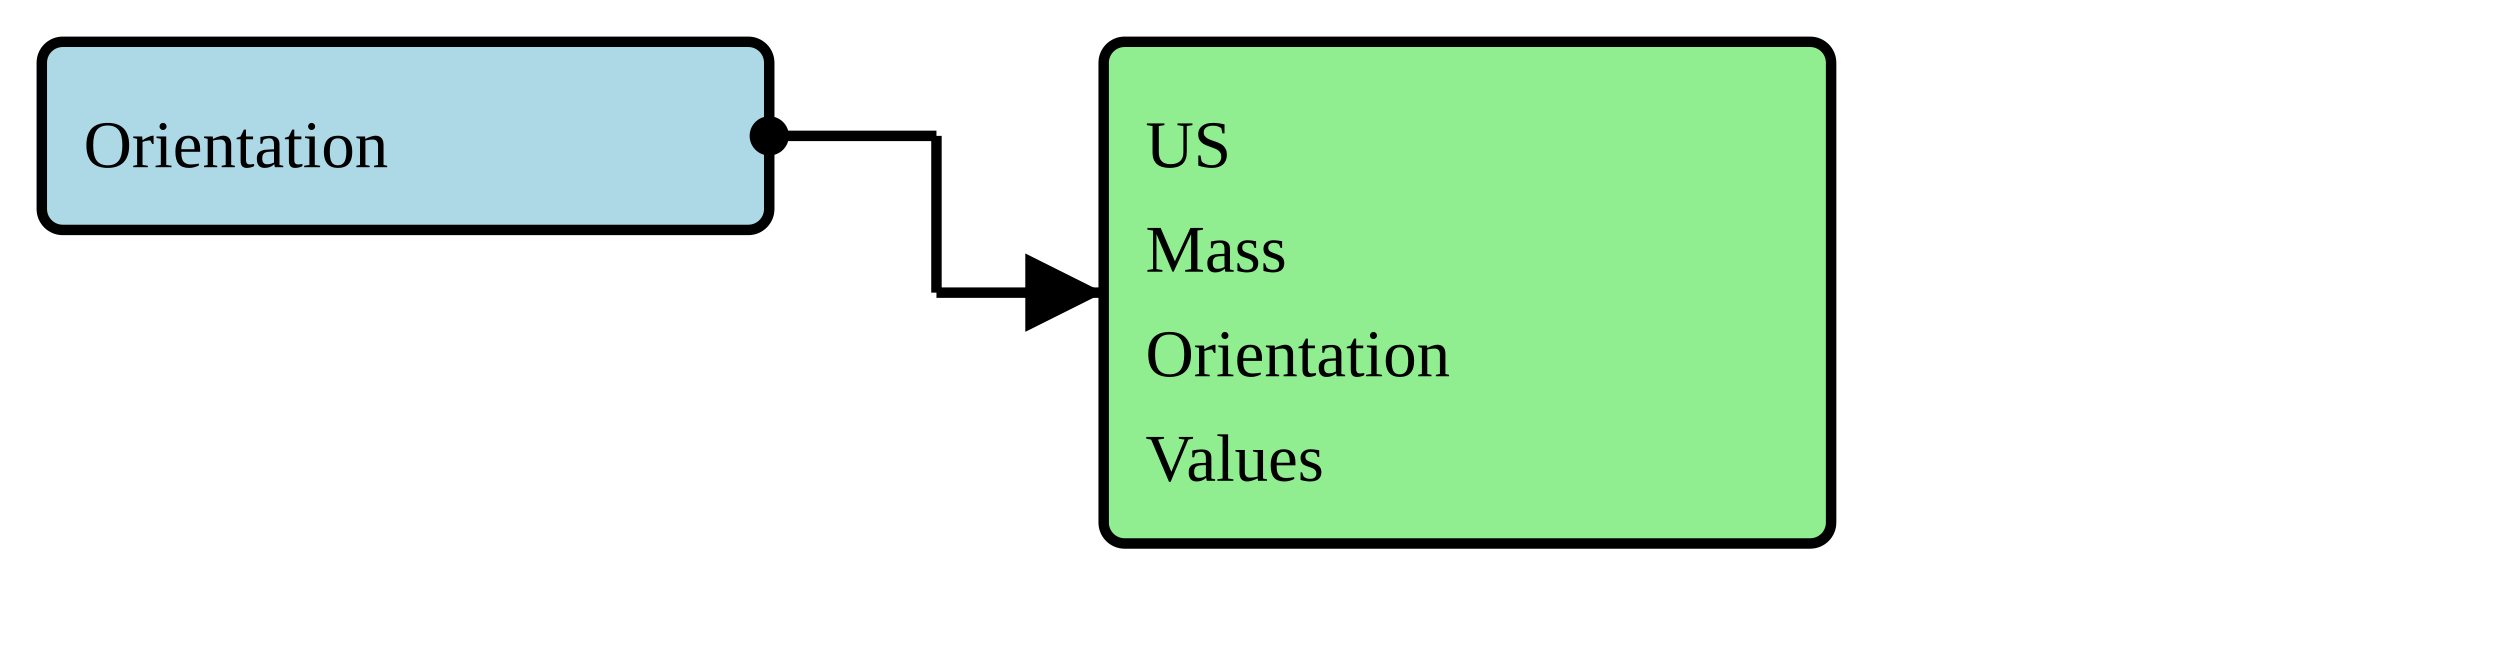
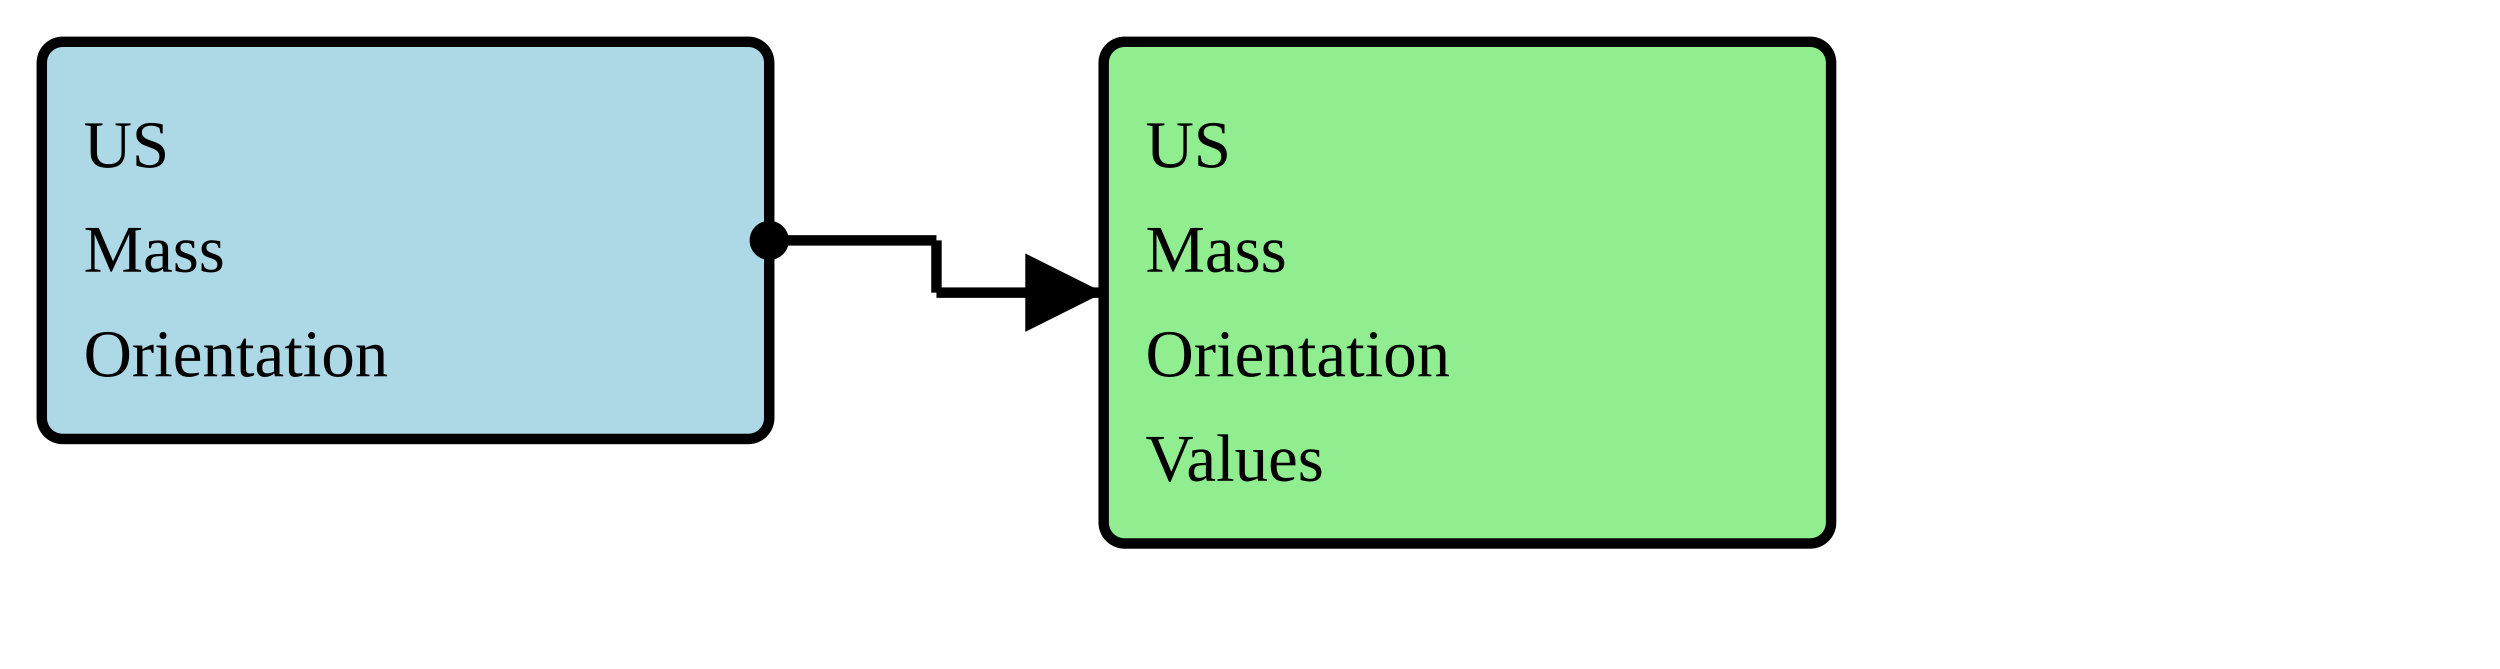
<svg xmlns="http://www.w3.org/2000/svg" version="1.1" width="448.5" height="120">
  <defs>
    <marker id="arrowStart" markerWidth="3.75" markerHeight="3.75" markerUnits="px" refX="1.875" refY="1.875">
      <circle fill="Black" stroke-width="0" cx="1.875" cy="1.875" r="1.875" />
    </marker>
    <marker id="arrowEnd" markerWidth="7.5" markerHeight="7.5" markerUnits="px" refX="7.5" refY="3.75">
      <polygon fill="Black" stroke-width="0" points="0 0 7.5 3.75 0 7.5" />
    </marker>
  </defs>
  <g>
    <g>
-       <rect fill="LightBlue" stroke="Black" stroke-width="1.875" x="7.5" y="7.5" width="130.5" height="33.75" rx="3.75" ry="3.75" />
+       <rect fill="LightBlue" stroke="Black" stroke-width="1.875" x="7.5" y="7.5" width="130.5" height="71.25" rx="3.75" ry="3.75" />
      <a href="./StructureDefinition-BreastRadUSMassOrientation.html" target="_blank">
-         <text x="15" y="30">Orientation</text>
+         <text x="15" y="30">US</text>
+       </a>
+       <a href="./StructureDefinition-BreastRadUSMassOrientation.html" target="_blank">
+         <text x="15" y="48.75">Mass</text>
+       </a>
+       <a href="./StructureDefinition-BreastRadUSMassOrientation.html" target="_blank">
+         <text x="15" y="67.5">Orientation</text>
      </a>
    </g>
    <line stroke="Black" stroke-width="1.875" marker-end="url(#arrowEnd)" x1="168" y1="52.5" x2="198" y2="52.5" />
-     <line stroke="Black" stroke-width="1.875" marker-start="url(#arrowStart)" x1="138" y1="24.375" x2="168" y2="24.375" />
-     <line stroke="Black" stroke-width="1.875" x1="168" y1="24.375" x2="168" y2="52.5" />
+     <line stroke="Black" stroke-width="1.875" marker-start="url(#arrowStart)" x1="138" y1="43.125" x2="168" y2="43.125" />
+     <line stroke="Black" stroke-width="1.875" x1="168" y1="43.125" x2="168" y2="52.5" />
  </g>
  <g>
    <g>
      <rect fill="LightGreen" stroke="Black" stroke-width="1.875" x="198" y="7.5" width="130.5" height="90" rx="3.75" ry="3.75" />
      <text x="205.5" y="30">US</text>
      <text x="205.5" y="48.75">Mass</text>
      <text x="205.5" y="67.5">Orientation</text>
      <text x="205.5" y="86.25">Values</text>
    </g>
  </g>
  <g />
</svg>
